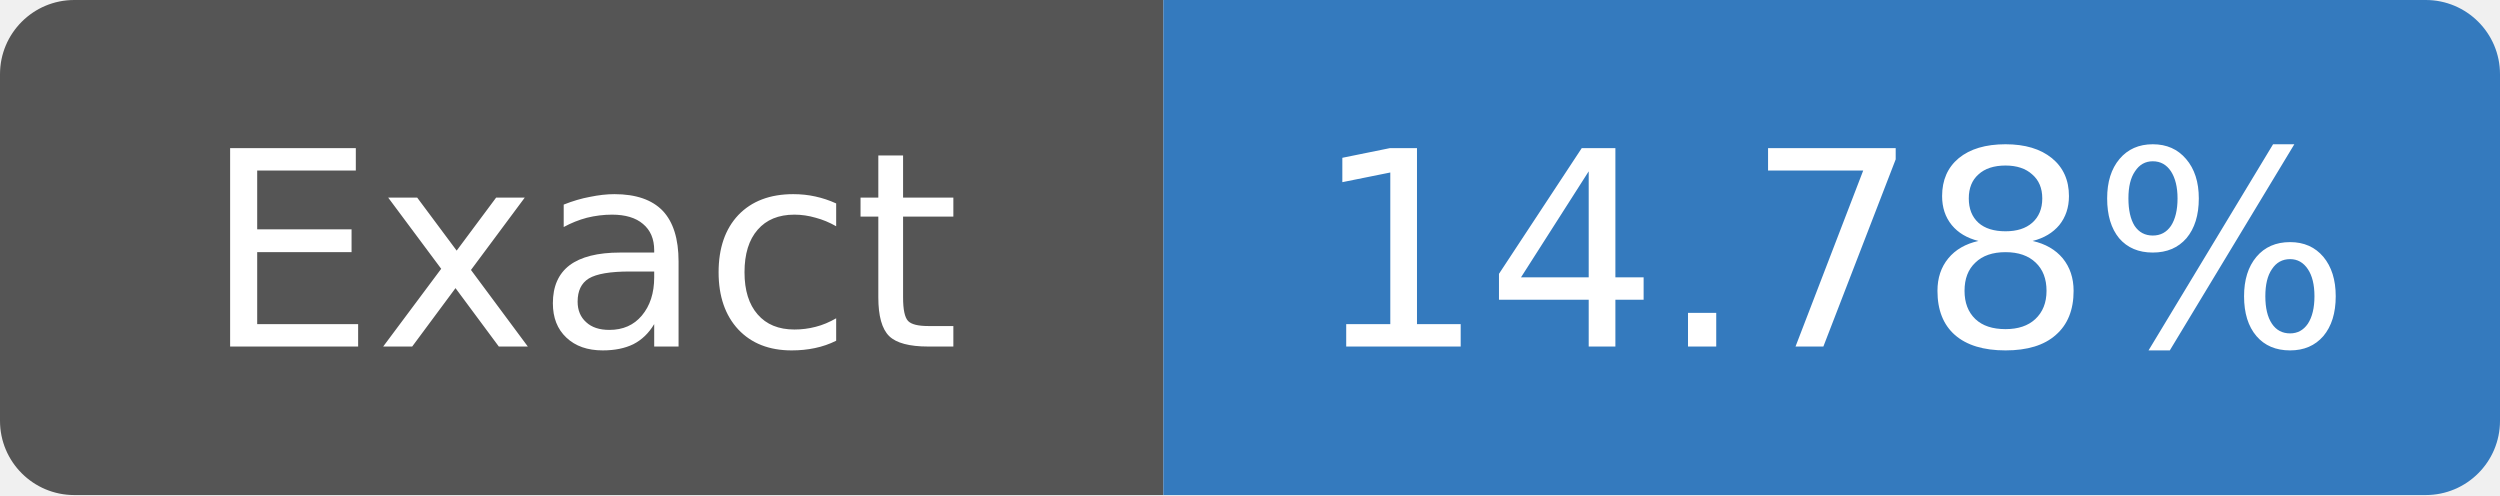
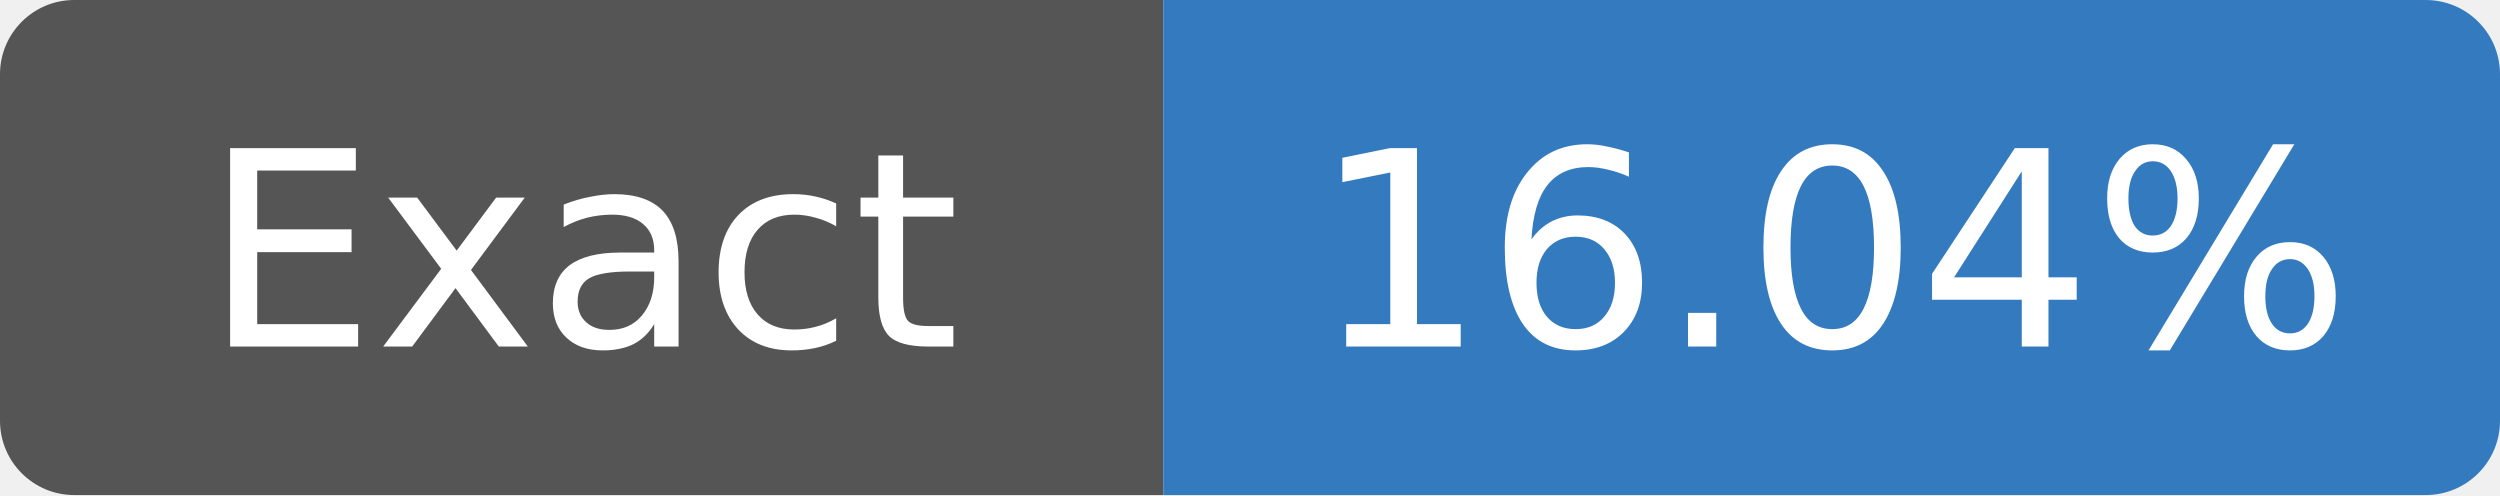
- <svg xmlns="http://www.w3.org/2000/svg" width="101" height="20" role="img" aria-label="Exact: 14.78%">
+ <svg xmlns="http://www.w3.org/2000/svg" width="101" height="20" role="img" aria-label="Exact: 16.04%">
  <clipPath id="r">
    <rect width="101" height="20" rx="3" fill="#fff" />
  </clipPath>
  <g clip-path="url(#r)">
    <rect width="47" height="20" fill="#555" />
    <rect x="47" width="54" height="20" fill="#347abe" />
  </g>
  <g fill="#fff" text-anchor="middle" font-family="Verdana,Geneva,DejaVu Sans,sans-serif" font-size="11">
    <text x="23.5" y="14">Exact</text>
-     <text x="74.0" y="14">14.78%</text>
+     <text x="74.0" y="14">16.04%</text>
  </g>
</svg>
